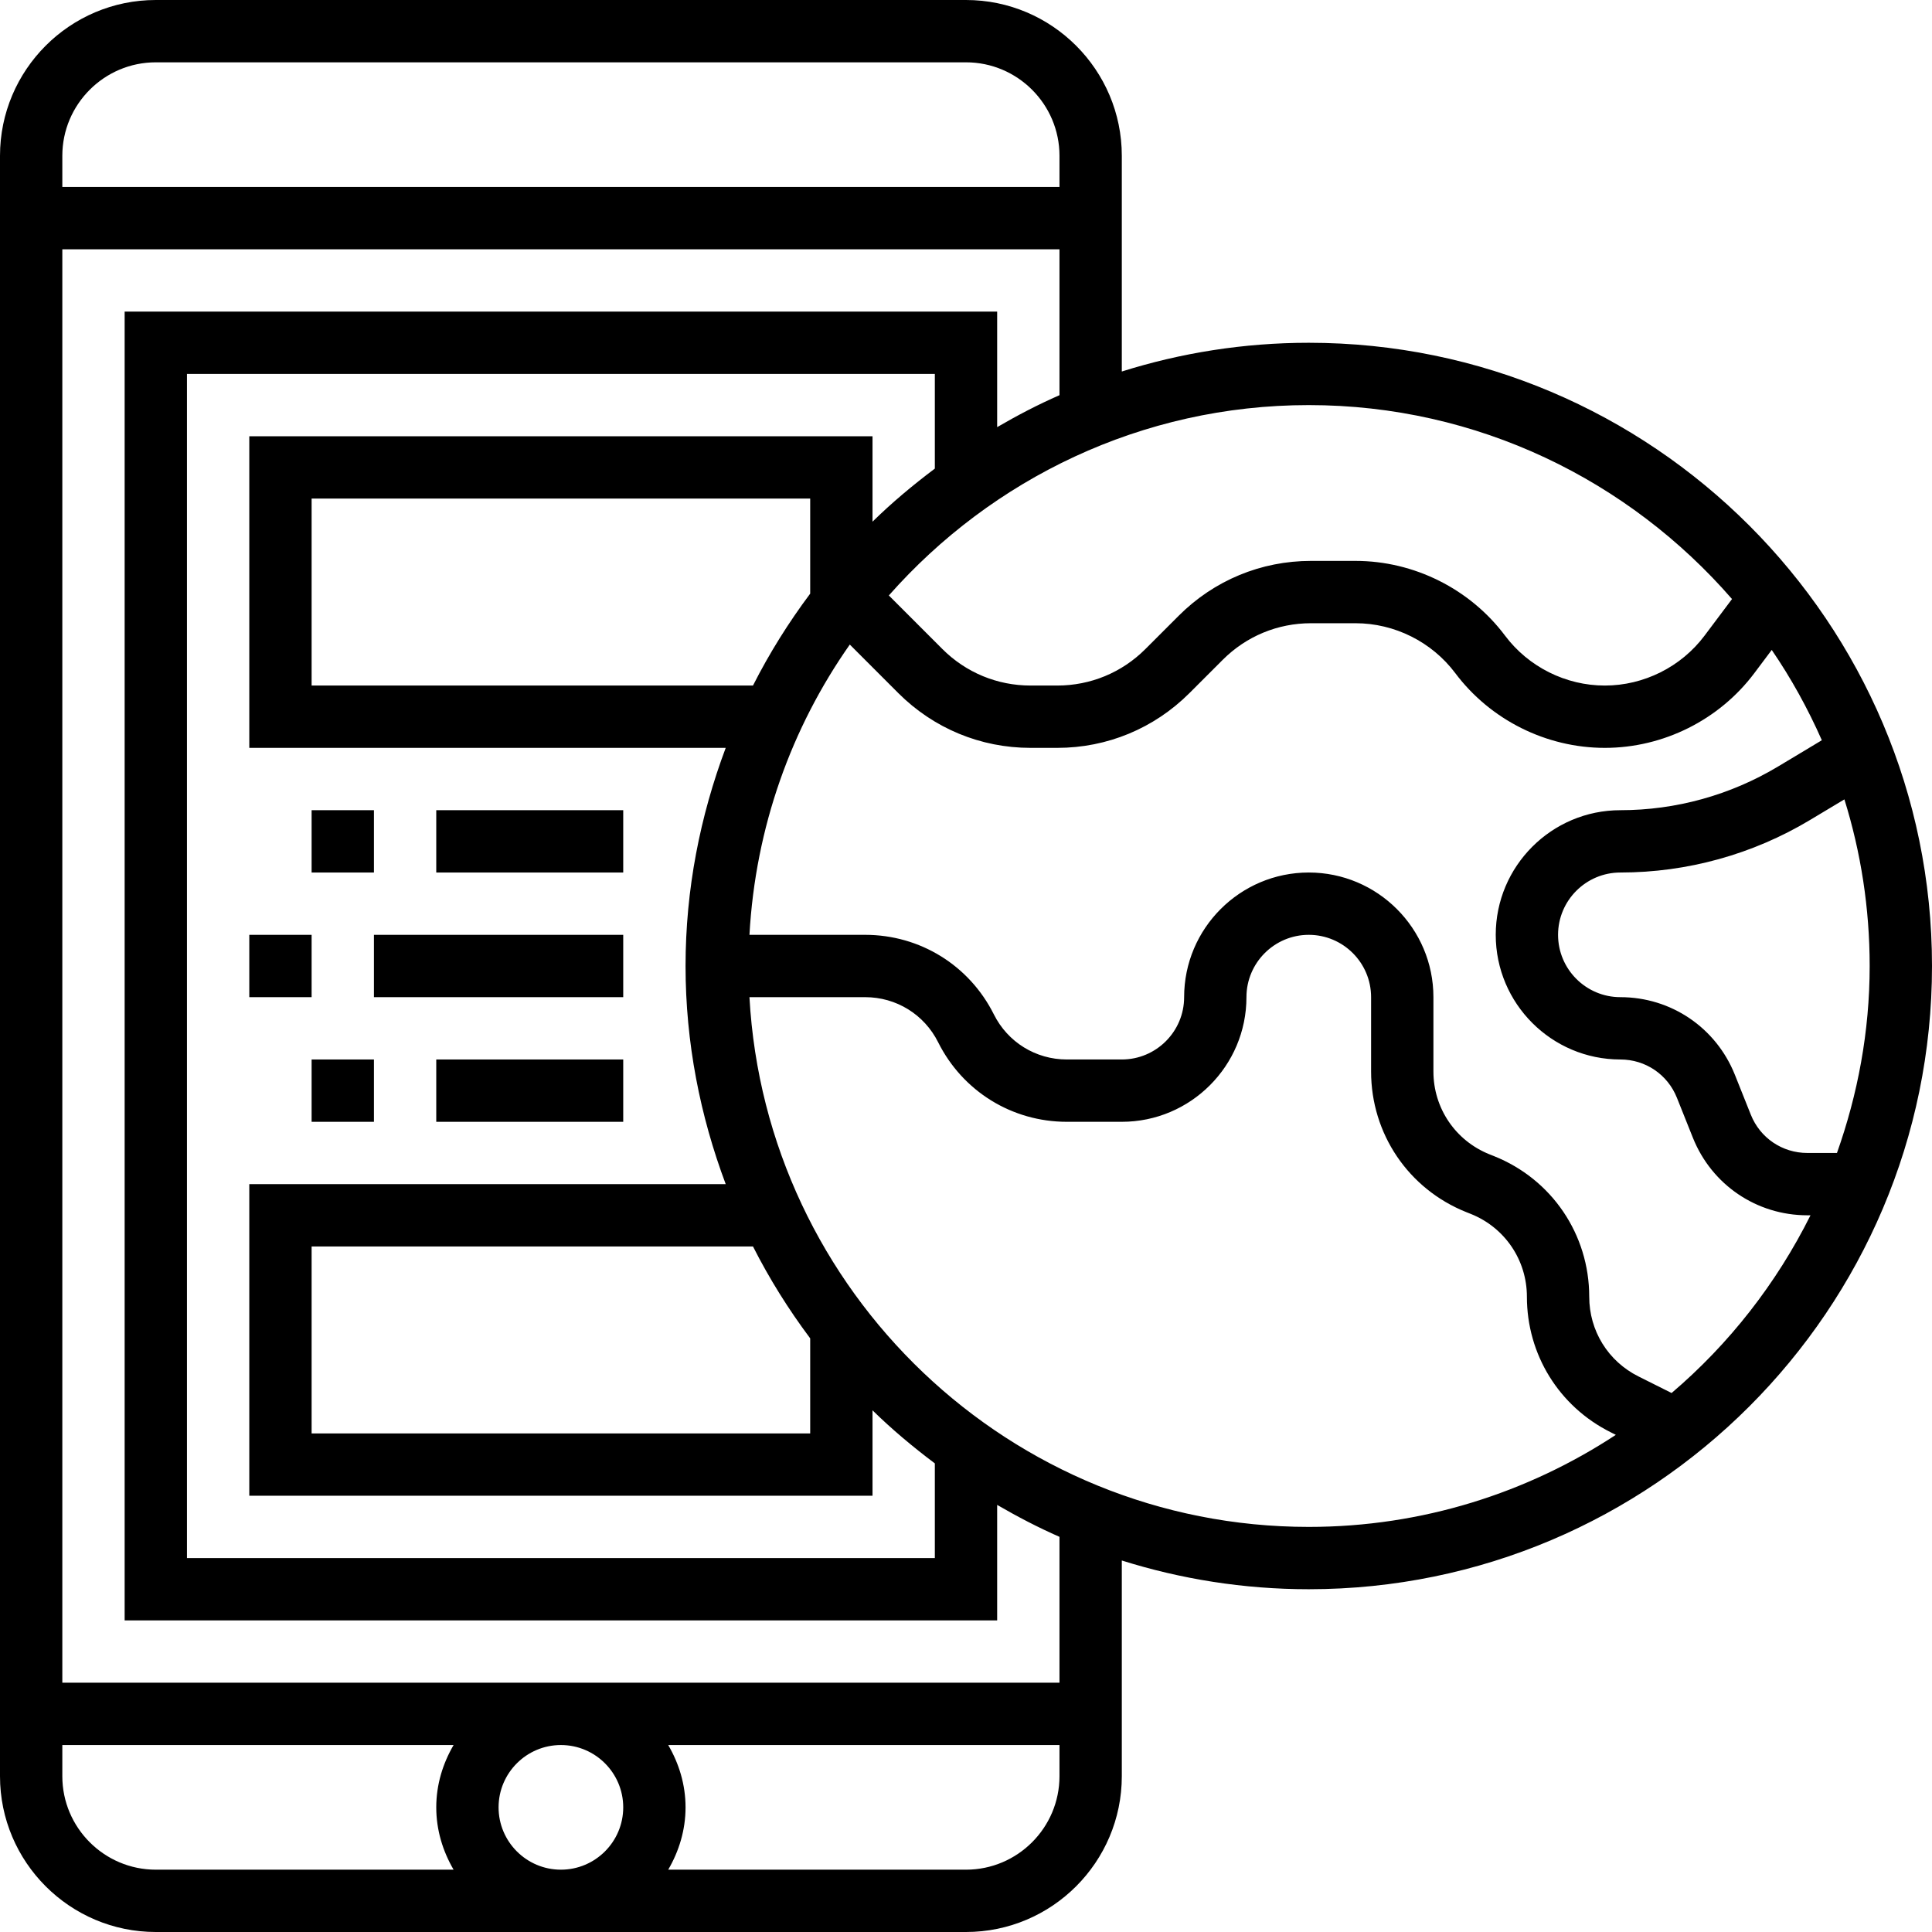
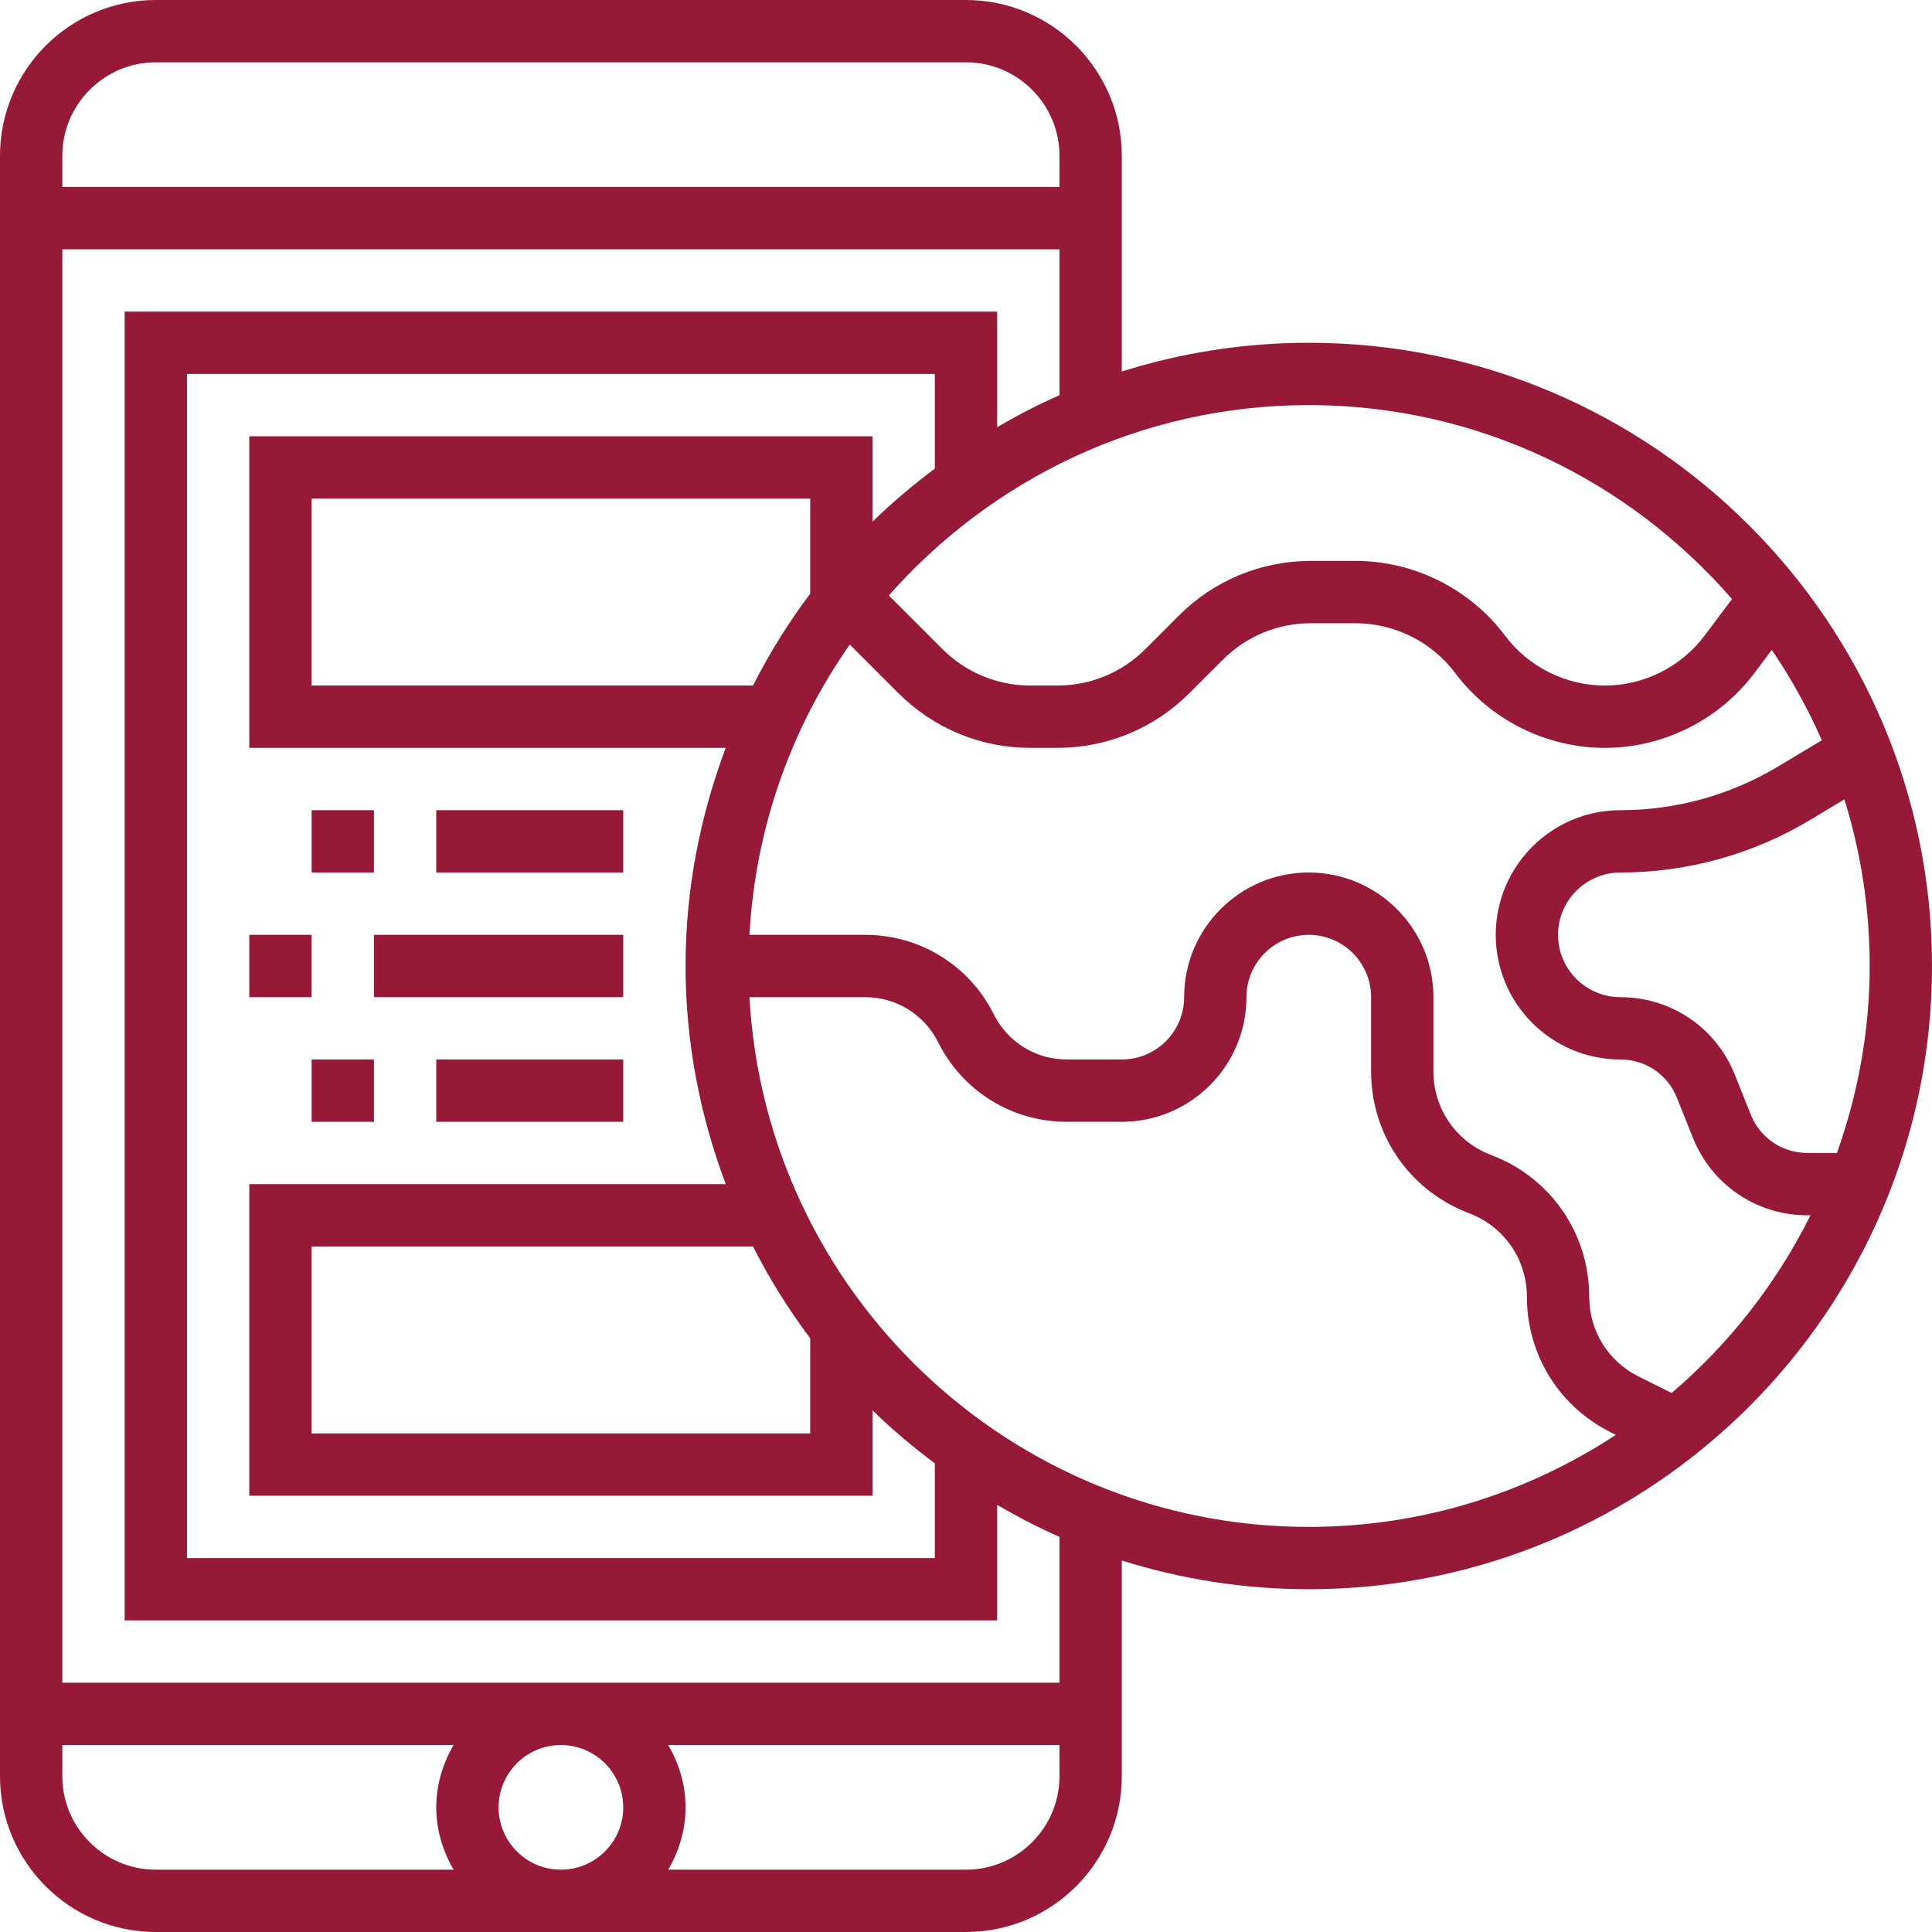
- <svg xmlns="http://www.w3.org/2000/svg" height="496pt" viewBox="0 0 496 496" width="496pt">
+ <svg xmlns="http://www.w3.org/2000/svg" height="496pt" viewBox="0 0 496 496" width="496pt" style="fill:#961a37;">
  <path d="m336 88c-16.719 0-32.84 2.602-48 7.375v-55.375c0-22.055-17.945-40-40-40h-208c-22.055 0-40 17.945-40 40v416c0 22.055 17.945 40 40 40h208c22.055 0 40-17.945 40-40v-55.375c15.16 4.773 31.281 7.375 48 7.375 88.223 0 160-71.777 160-160s-71.777-160-160-160zm108.656 65.793-7.055 9.406c-6.016 8.016-15.586 12.801-25.602 12.801s-19.586-4.785-25.602-12.801c-9.016-12.023-23.375-19.199-38.398-19.199h-11.434c-12.812 0-24.863 4.992-33.941 14.062l-8.562 8.562c-6.047 6.047-14.086 9.375-22.629 9.375h-6.859c-8.543 0-16.582-3.328-22.629-9.367l-13.754-13.762c26.402-29.895 64.887-48.871 107.809-48.871 43.367 0 82.23 19.359 108.656 49.793zm-268.656 94.207c0 19.719 3.762 38.543 10.312 56h-122.312v80h160v-21.93c5 4.914 10.391 9.402 16 13.625v24.305h-192v-304h192v24.305c-5.609 4.223-11 8.711-16 13.625v-21.93h-160v80h122.312c-6.551 17.457-10.312 36.281-10.312 56zm32 95.594v24.406h-128v-48h113.312c4.215 8.32 9.145 16.184 14.688 23.594zm-14.688-167.594h-113.312v-48h128v24.406c-5.543 7.41-10.473 15.273-14.688 23.594zm-153.312-160h208c13.23 0 24 10.77 24 24v8h-256v-8c0-13.23 10.77-24 24-24zm-24 440v-8h100.449c-2.754 4.727-4.449 10.145-4.449 16s1.695 11.273 4.449 16h-76.449c-13.23 0-24-10.77-24-24zm144 8c0 8.824-7.176 16-16 16s-16-7.176-16-16 7.176-16 16-16 16 7.176 16 16zm88 16h-76.449c2.754-4.727 4.449-10.145 4.449-16s-1.695-11.273-4.449-16h100.449v8c0 13.23-10.77 24-24 24zm24-48h-256v-368h256v37.457c-5.52 2.414-10.832 5.191-16 8.199v-29.656h-224v336h224v-29.648c5.168 3 10.48 5.777 16 8.199zm-79.594-176h29.707c7.984 0 15.168 4.441 18.734 11.574 6.305 12.602 18.969 20.426 33.039 20.426h14.113c17.648 0 32-14.352 32-32 0-8.824 7.176-16 16-16s16 7.176 16 16v19.09c0 15.988 9.594 30.168 24.449 36.102l1.168.465c8.734 3.504 14.383 11.848 14.383 21.254 0 14.824 8.23 28.152 21.496 34.785l1.336.672c-22.672 14.891-49.734 23.633-78.832 23.633-76.695 0-139.406-60.328-143.594-136zm236.738 101.625-8.488-4.25c-7.816-3.895-12.656-11.734-12.656-20.465 0-15.988-9.594-30.168-24.449-36.102l-1.168-.465c-8.734-3.504-14.383-11.848-14.383-21.254v-19.09c0-17.648-14.352-32-32-32s-32 14.352-32 32c0 8.824-7.176 16-16 16h-14.113c-7.984 0-15.168-4.441-18.734-11.574-6.305-12.602-18.969-20.426-33.039-20.426h-29.707c1.531-27.625 10.777-53.176 25.762-74.52l12.457 12.465c9.078 9.062 21.137 14.055 33.941 14.055h6.859c12.812 0 24.863-4.992 33.941-14.062l8.562-8.562c6.055-6.047 14.094-9.375 22.637-9.375h11.434c10.016 0 19.586 4.785 25.602 12.801 9.016 12.023 23.375 19.199 38.398 19.199s29.383-7.176 38.398-19.199l4.457-5.945c4.977 7.273 9.266 15.039 12.863 23.184l-11.254 6.754c-12.227 7.336-26.219 11.207-40.465 11.207-17.648 0-32 14.352-32 32s14.352 32 32 32c6.434 0 12.129 3.855 14.512 9.824l4.113 10.297c4.848 12.07 16.367 19.879 29.375 19.879h.809c-8.754 17.527-20.887 33.047-35.664 45.625zm42.457-61.625h-7.602c-6.434 0-12.129-3.855-14.512-9.824l-4.113-10.297c-4.848-12.07-16.367-19.879-29.375-19.879-8.824 0-16-7.176-16-16s7.176-16 16-16c17.16 0 33.992-4.664 48.695-13.488l8.816-5.289c4.215 13.52 6.488 27.891 6.488 42.777 0 16.848-3.062 32.961-8.398 48zm0 0" />
  <path d="m96 240h64v16h-64zm0 0" />
  <path d="m64 240h16v16h-16zm0 0" />
  <path d="m80 208h16v16h-16zm0 0" />
  <path d="m112 208h48v16h-48zm0 0" />
  <path d="m80 272h16v16h-16zm0 0" />
  <path d="m112 272h48v16h-48zm0 0" />
</svg>
